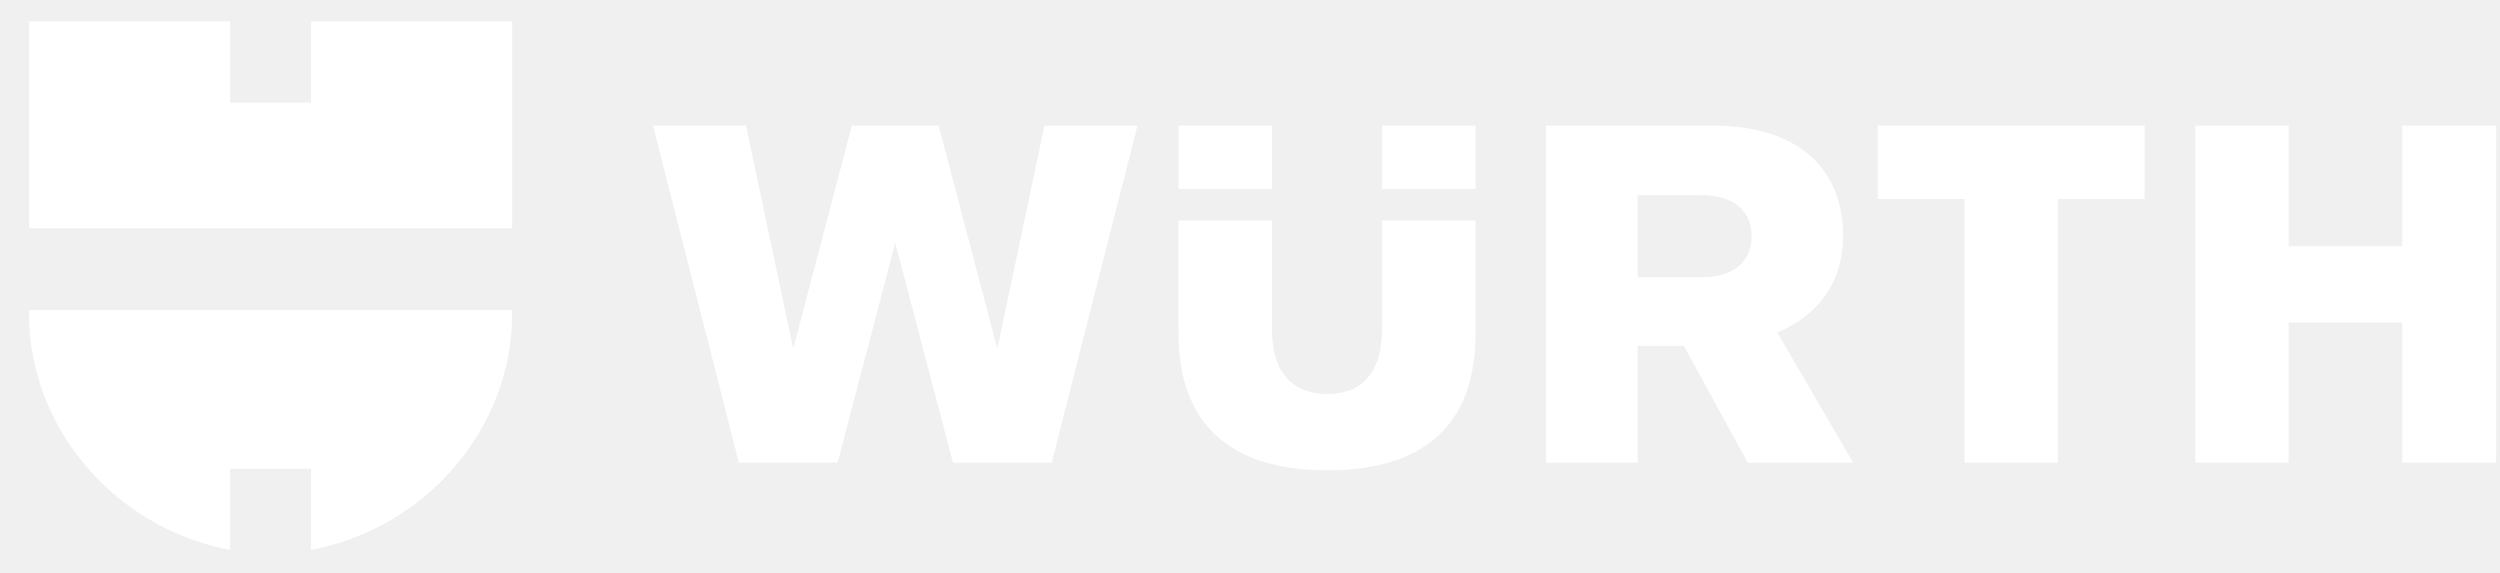
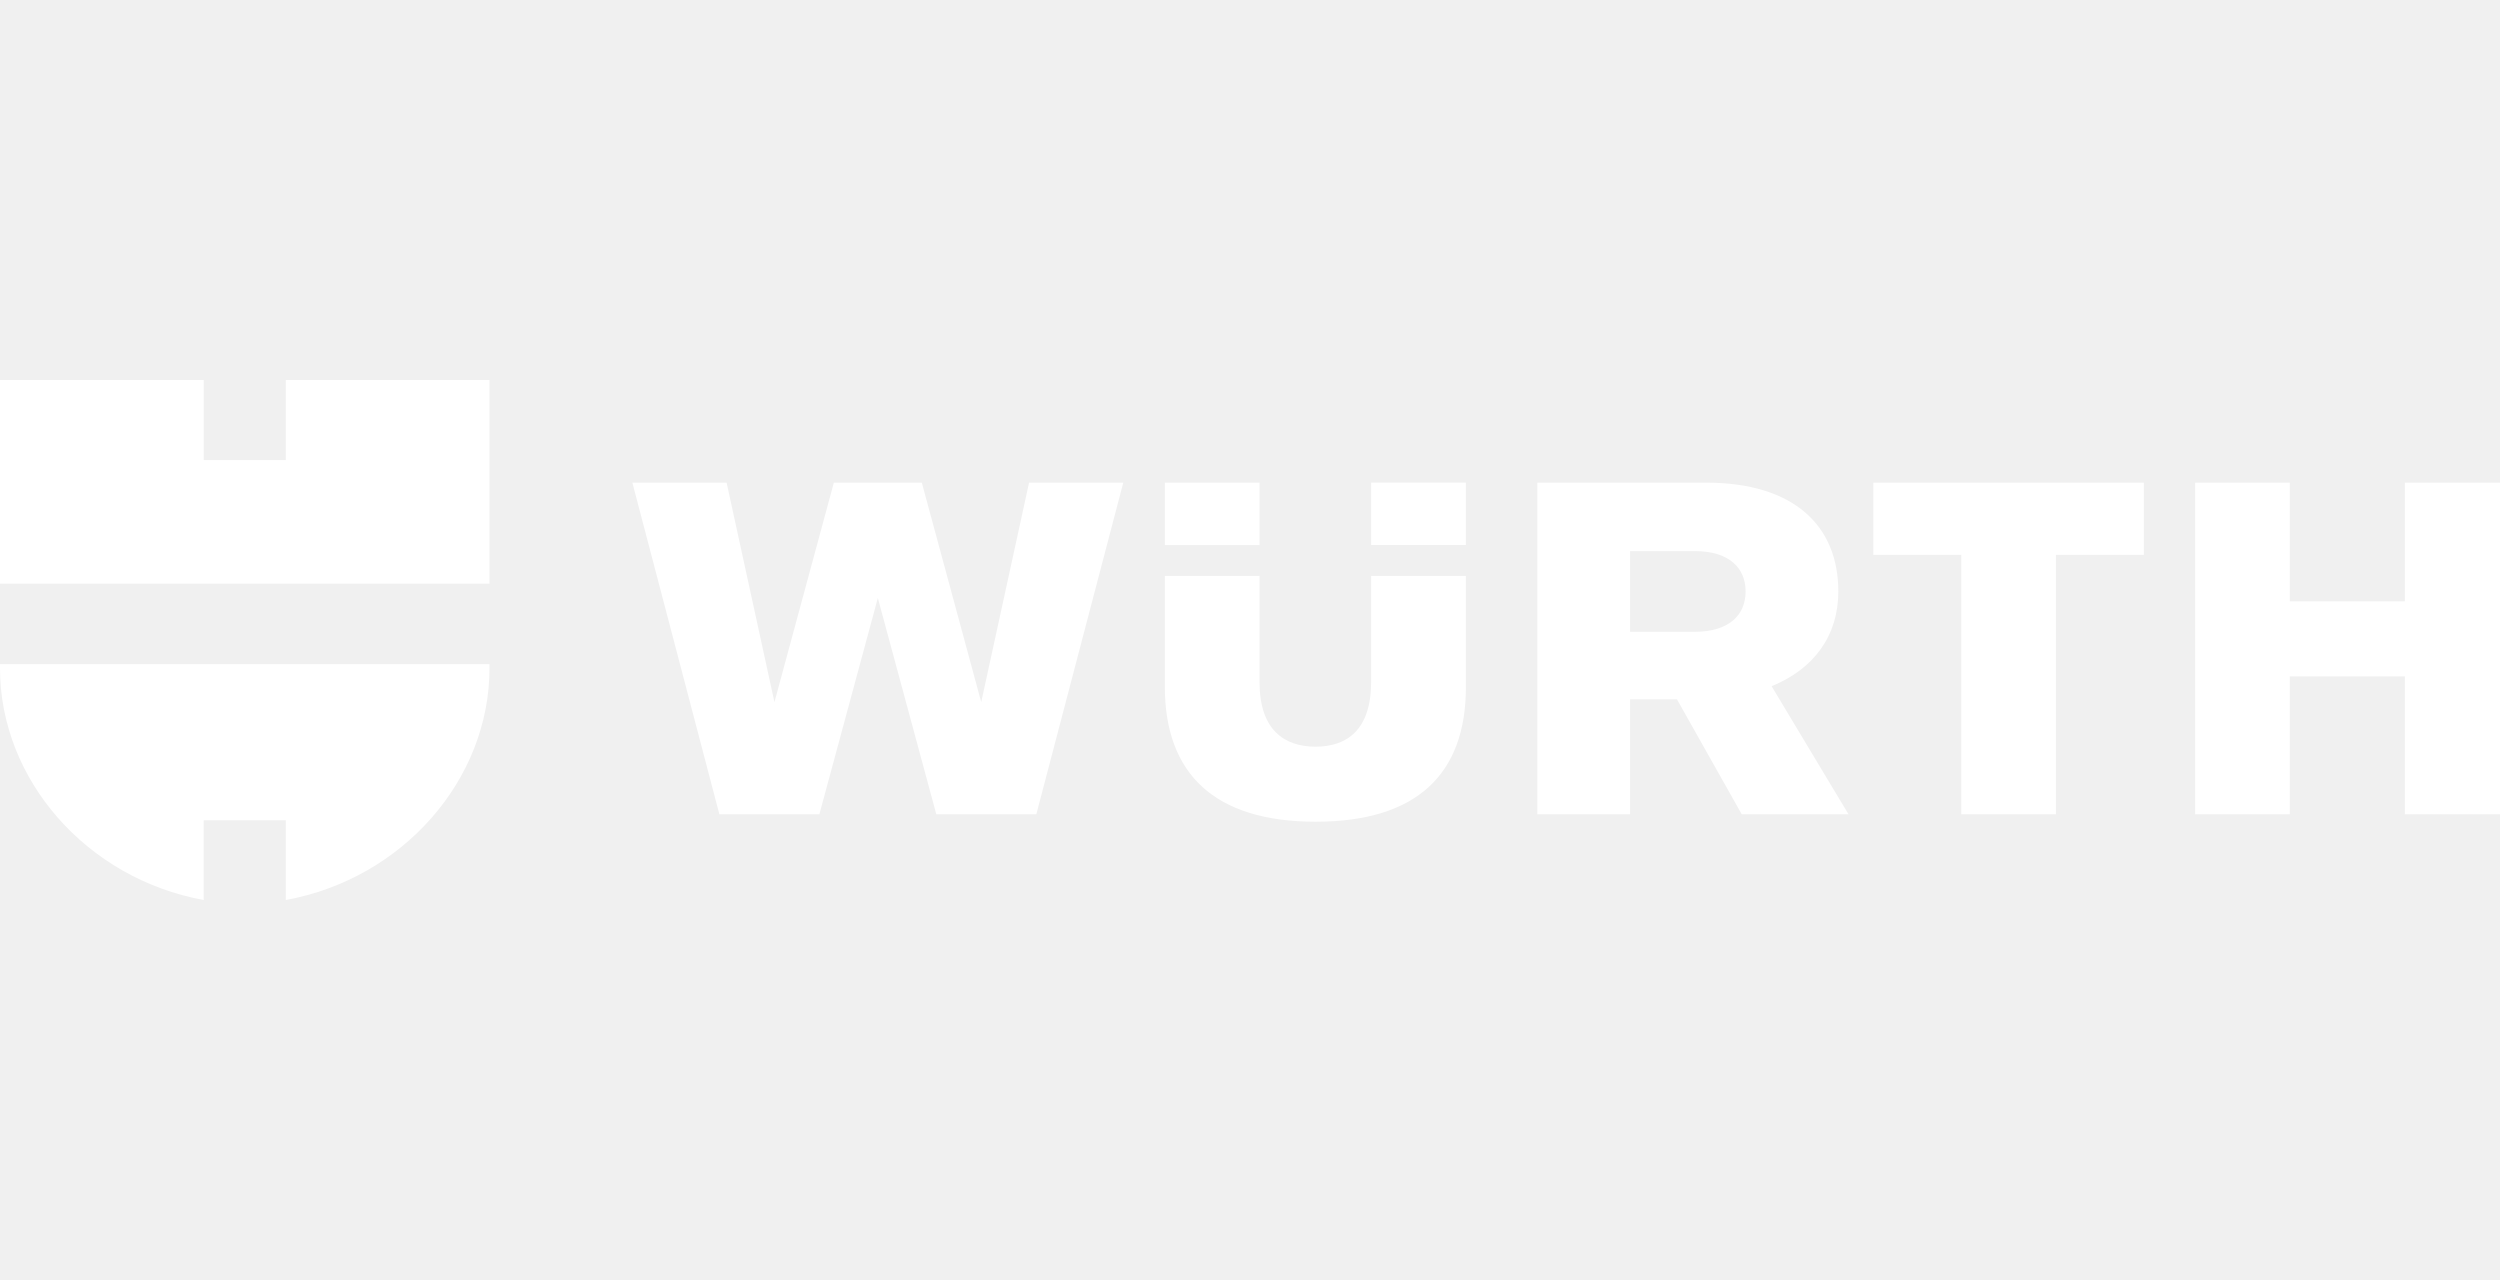
- <svg xmlns="http://www.w3.org/2000/svg" width="83" height="19" viewBox="0 0 83 19" fill="none">
-   <g id="WuÌrth_logo" clip-path="url(#clip0_58_904)">
-     <path id="Vector" d="M58.026 15.361H61.525L59.007 11.04C60.4 10.454 61.191 9.329 61.191 7.842C61.191 5.625 59.736 4.17 56.855 4.17H51.33V15.361H54.369V11.483H55.905L58.026 15.361ZM58.154 7.842C58.154 8.633 57.615 9.204 56.49 9.204H54.369V6.48H56.49C57.615 6.481 58.154 7.05 58.154 7.842ZM45.885 7.319V10.896C45.885 12.511 45.094 13.081 44.065 13.081C43.037 13.081 42.229 12.511 42.229 10.912V7.319H39.126V11.055C39.126 13.998 40.757 15.614 44.065 15.614C47.39 15.614 48.99 13.998 48.99 11.07V7.319H45.885ZM42.229 4.17H39.127V6.276H42.229V4.17ZM45.885 6.275H48.989V4.169H45.885V6.275ZM26.335 11.577L24.767 4.17H21.68L24.53 15.361H27.807L29.722 8.064L31.638 15.361H34.915L37.764 4.17H34.677L33.11 11.577L31.163 4.17H28.282L26.335 11.577ZM79.753 8.174H75.984V4.17H72.882V15.361H75.984V10.709H79.753V15.361H82.871V4.17H79.753V8.174ZM65.22 6.607V15.361H68.323V6.607H71.203V4.17H62.339V6.607H65.22Z" fill="white" />
-     <path id="Vector_2" d="M17.002 7.579H0.965V0.706H7.639V3.408H10.328V0.706H17.002V7.579Z" fill="white" />
-     <path id="Vector_3" d="M10.328 15.565V18.256C14.167 17.535 17.002 14.192 17.002 10.437V10.295H0.965V10.437C0.965 14.192 3.802 17.535 7.639 18.256V15.565H10.328Z" fill="white" />
-   </g>
-   <defs>
-     <clipPath id="clip0_58_904">
-       <rect width="81.904" height="17.55" fill="white" transform="translate(0.964844 0.705566)" />
-     </clipPath>
-   </defs>
+ <svg xmlns="http://www.w3.org/2000/svg" width="125" height="64" viewBox="0 0 125 64" fill="none">
+   <path d="M87.085 40.712H92.424L88.582 34.31C90.708 33.441 91.916 31.776 91.916 29.572C91.916 26.288 89.695 24.132 85.298 24.132H76.867V40.712H81.504V34.966H83.848L87.085 40.712ZM87.28 29.572C87.28 30.745 86.458 31.59 84.741 31.59H81.504V27.555H84.741C86.458 27.555 87.28 28.399 87.28 29.572ZM68.556 28.798V34.097C68.556 36.49 67.35 37.334 65.779 37.334C64.21 37.334 62.978 36.49 62.978 34.12V28.798H58.242V34.332C58.242 38.693 60.731 41.086 65.779 41.086C70.853 41.086 73.295 38.693 73.295 34.355V28.798H68.556ZM62.978 24.132H58.243V27.252H62.978V24.132ZM68.556 27.25H73.293V24.131H68.556V27.25ZM38.722 35.106L36.33 24.132H31.618L35.968 40.712H40.969L43.892 29.901L46.815 40.712H51.817L56.164 24.132H51.453L49.061 35.106L46.09 24.132H41.693L38.722 35.106ZM120.242 30.065H114.491V24.132H109.756V40.712H114.491V33.819H120.242V40.712H125V24.132H120.242V30.065ZM98.064 27.742V40.712H102.798V27.742H107.194V24.132H93.667V27.742H98.064Z" fill="white" />
+   <path d="M24.474 29.183H0V19H10.185V23.004H14.289V19H24.474V29.183Z" fill="white" />
+   <path d="M14.289 41.013V45C20.147 43.932 24.474 38.979 24.474 33.417V33.207H0V33.417C0 38.979 4.33 43.932 10.185 45V41.013H14.289Z" fill="white" />
</svg>
